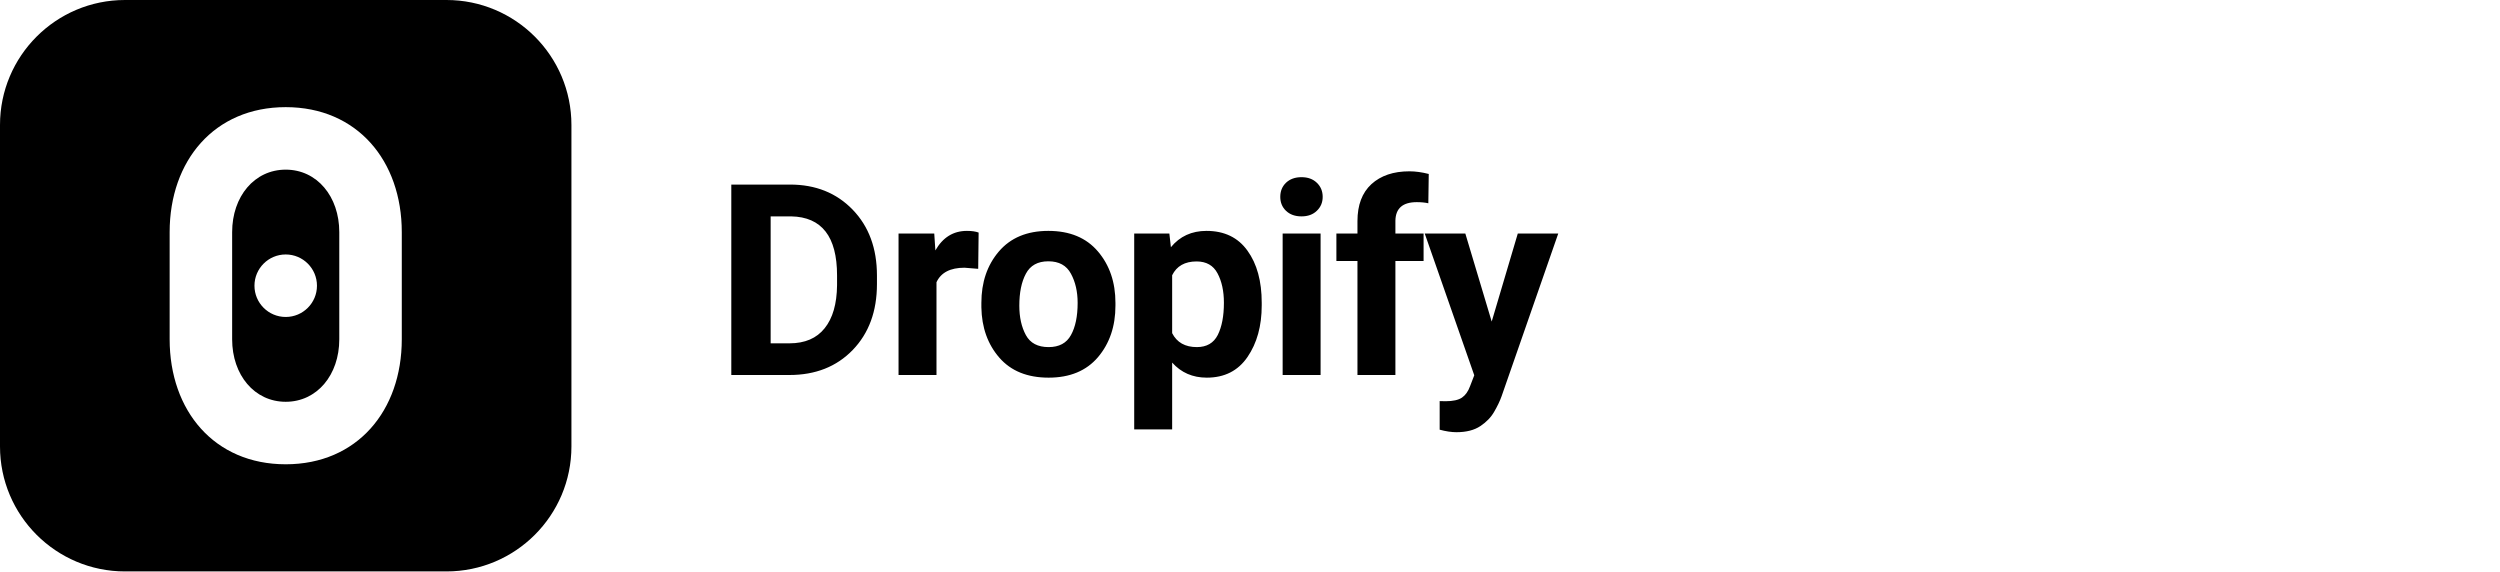
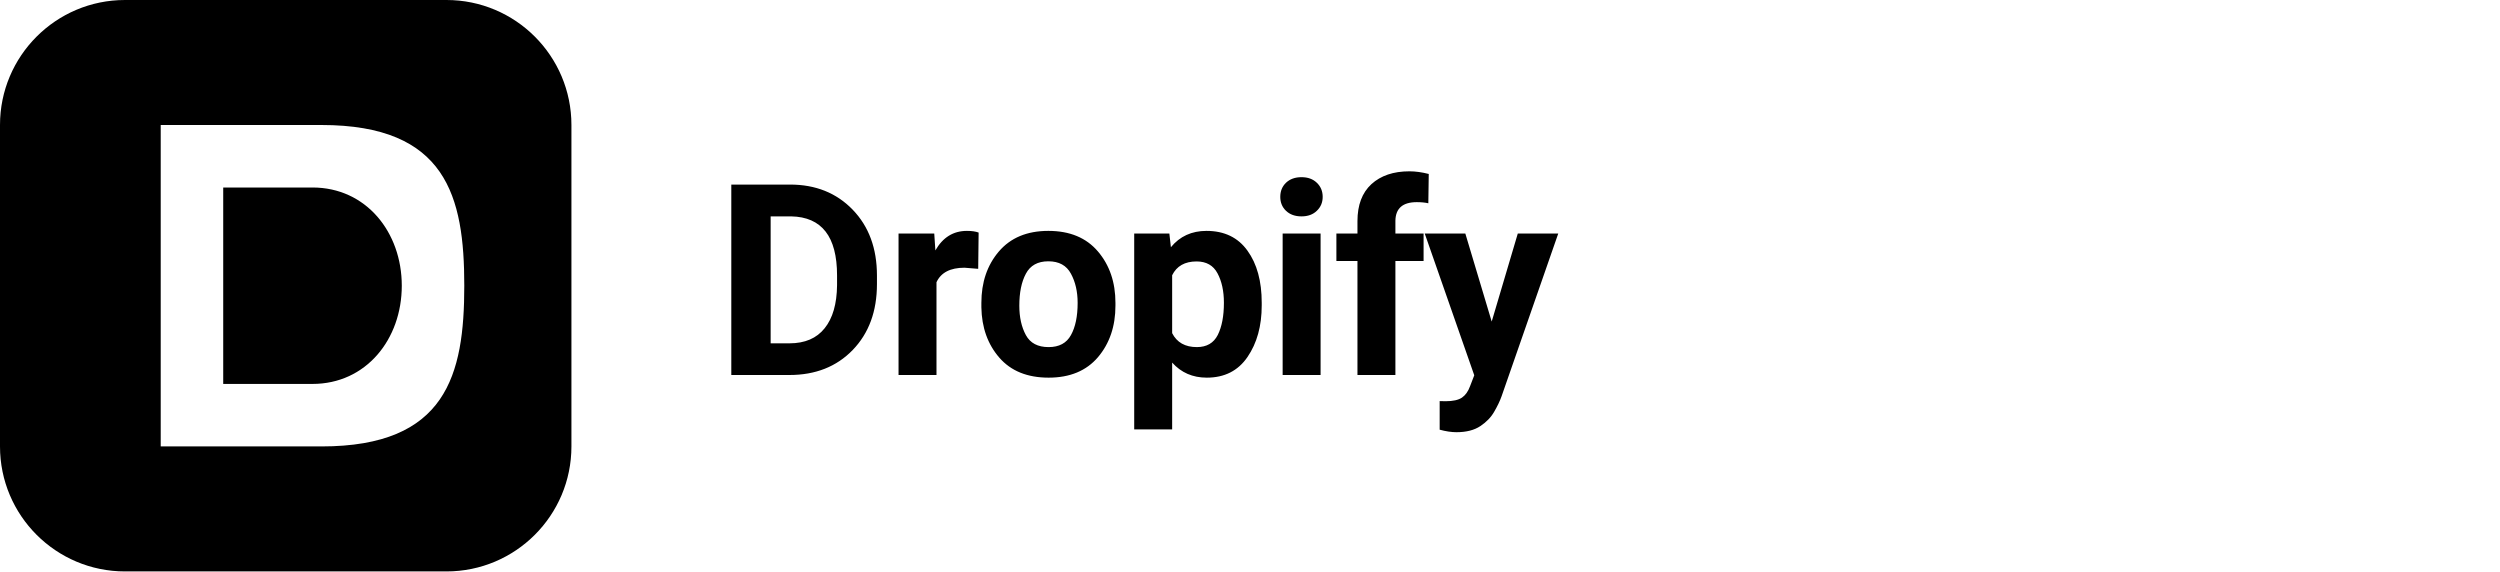
<svg xmlns="http://www.w3.org/2000/svg" viewBox="0 0 280 64">
-   <g transform="translate(0,0)" fill="currentColor">
+   <g fill="currentColor">
    <rect width="64" height="64" rx="14" fill="currentColor" />
-     <path d="M32 12 C24 12 19 18 19 26 V38 C19 46 24 52 32 52 C40 52 45 46 45 38 V26 C45 18 40 12 32 12 Z M32 19 C35.5 19 38 22 38 26 V38 C38 42 35.5 45 32 45 C28.5 45 26 42 26 38 V26 C26 22 28.5 19 32 19 Z" fill="var(--logo-mono-fg, #fff)" />
-     <circle cx="32" cy="32" r="3.5" fill="var(--logo-mono-fg, #fff)" />
+     <path d="M18 14 H36 C50 14 52 22 52 32 C52 42 50 50 36 50 H18 Z M25 21 H35 C41 21 45 26 45 32 C45 38 41 43 35 43 H25 Z" fill="var(--logo-mono-fg, #fff)" fill-rule="evenodd" />
  </g>
  <g transform="translate(80,0)" fill="currentColor" font-family="-apple-system, BlinkMacSystemFont, 'Segoe UI', Roboto, 'Helvetica Neue', Arial, sans-serif">
    <text x="0" y="42" font-size="30" font-weight="700" letter-spacing="-0.5">Dropify</text>
  </g>
</svg>
